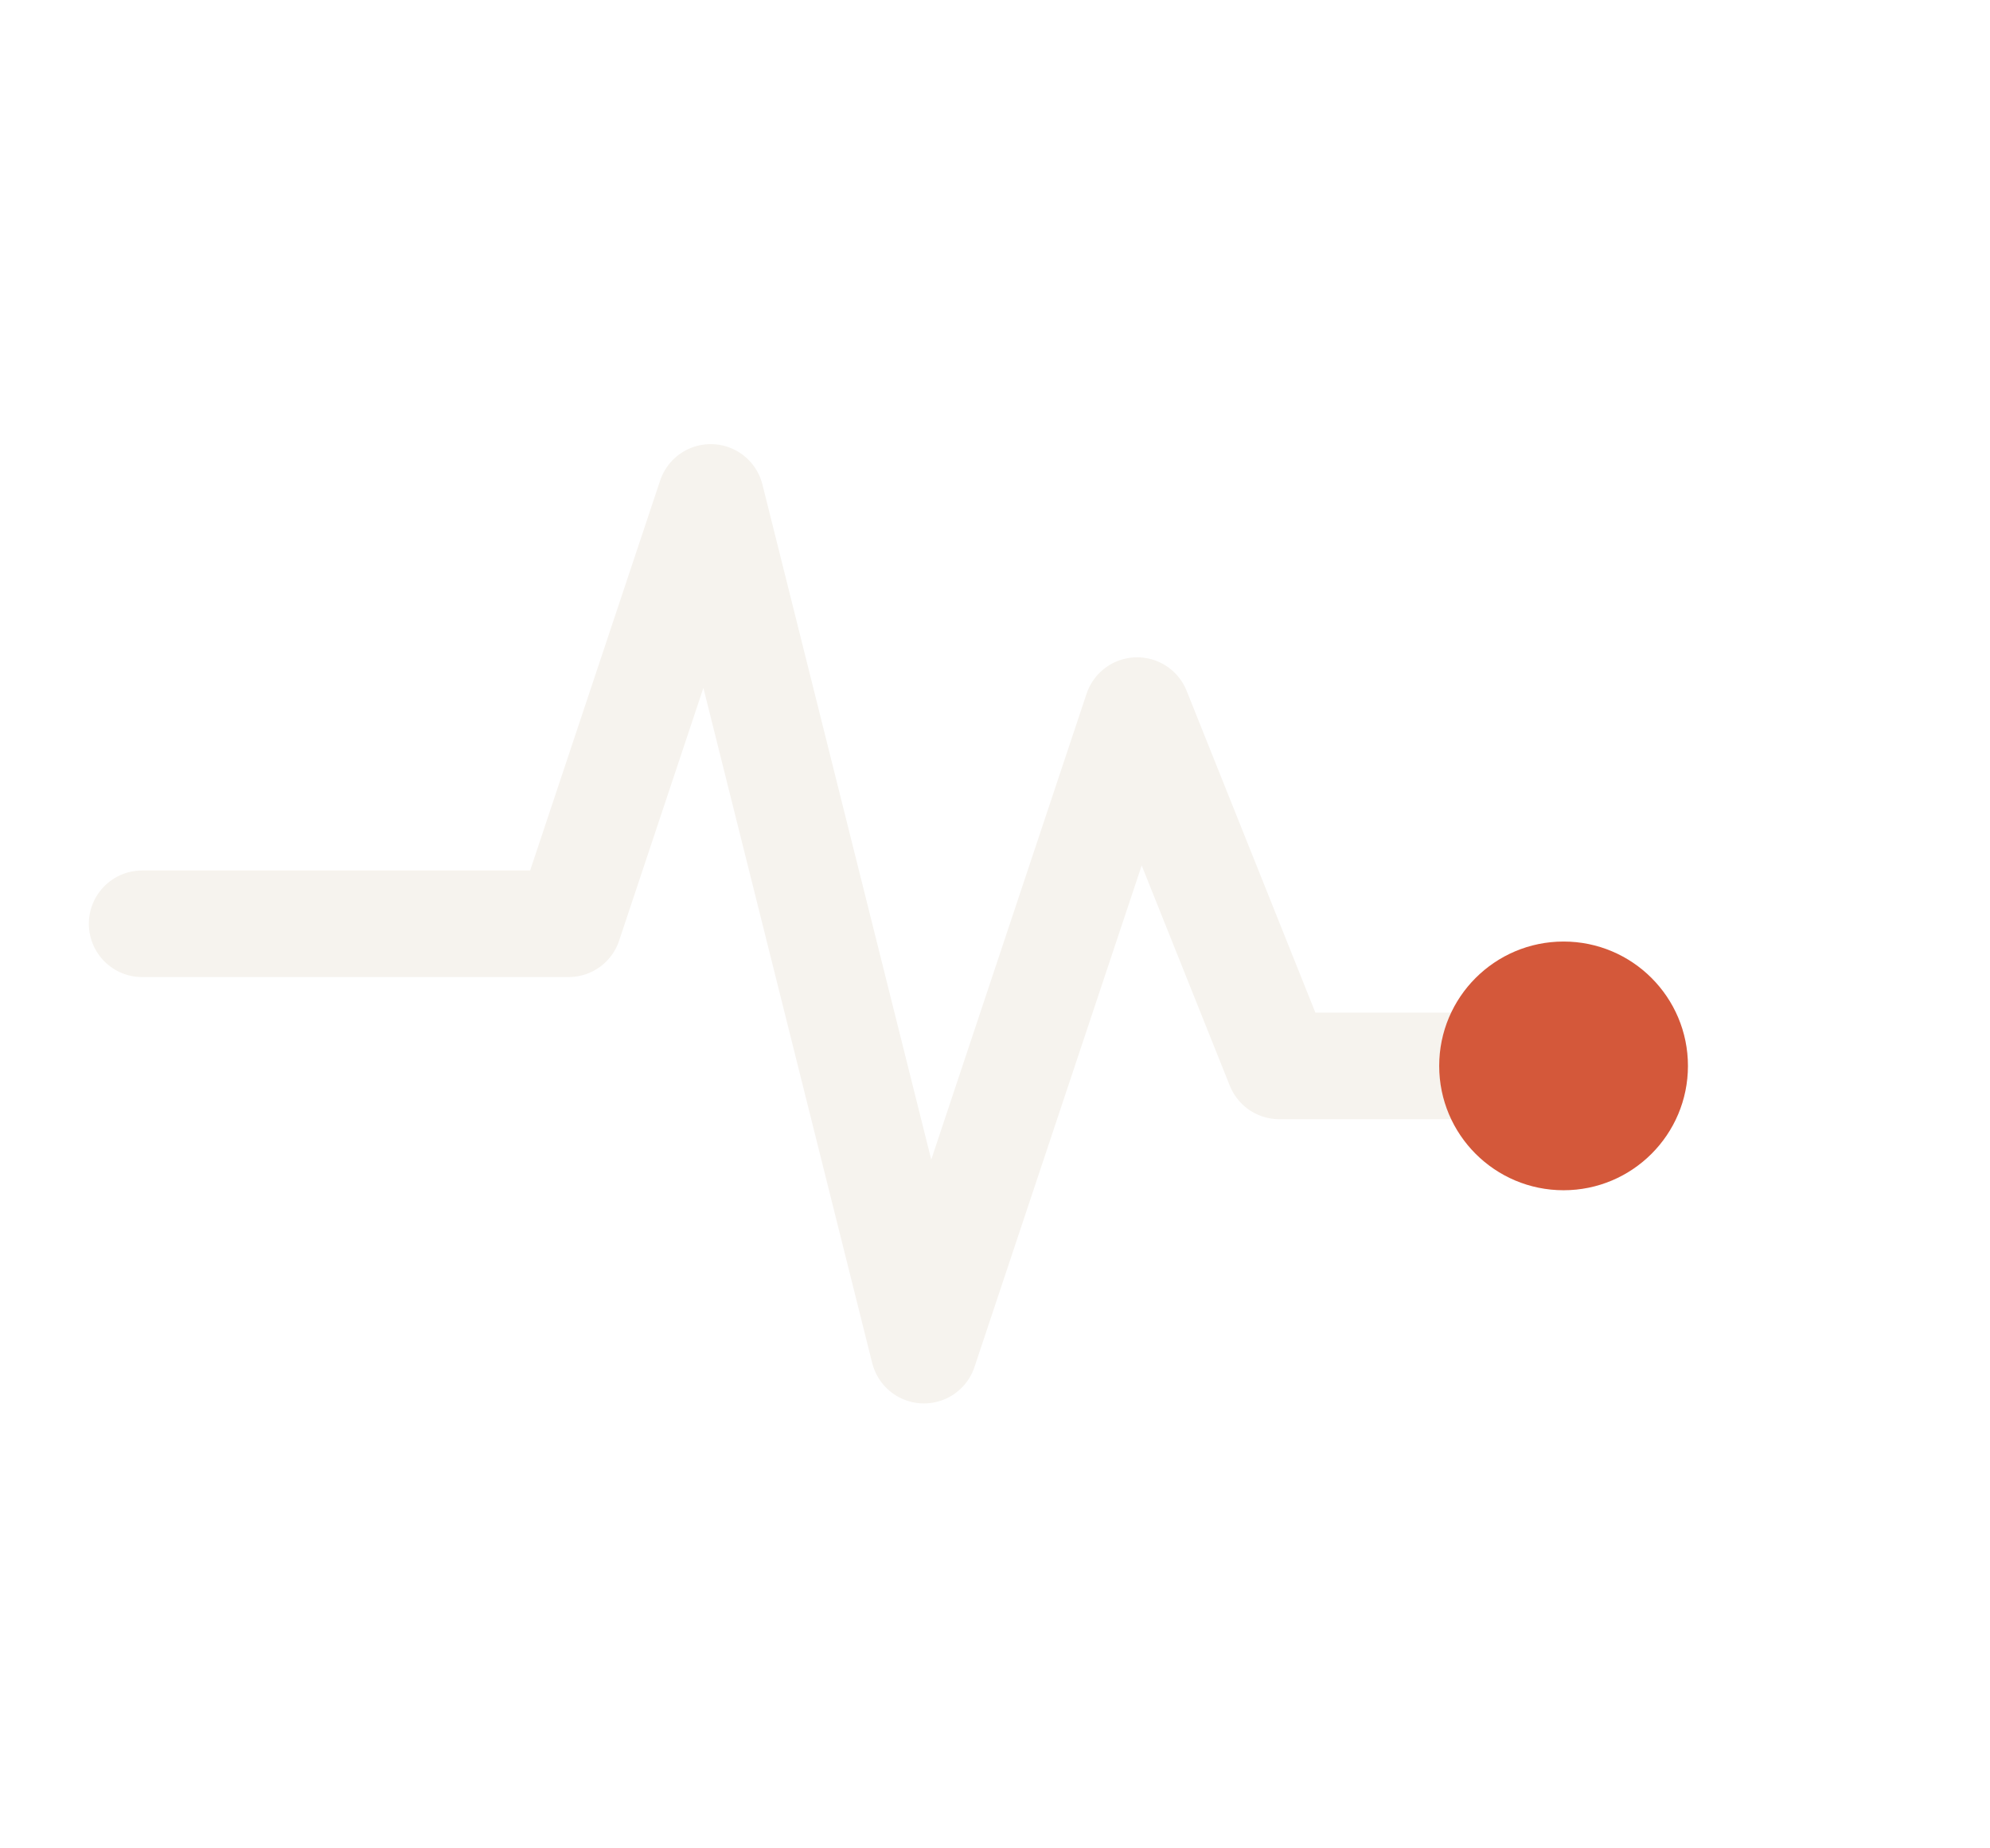
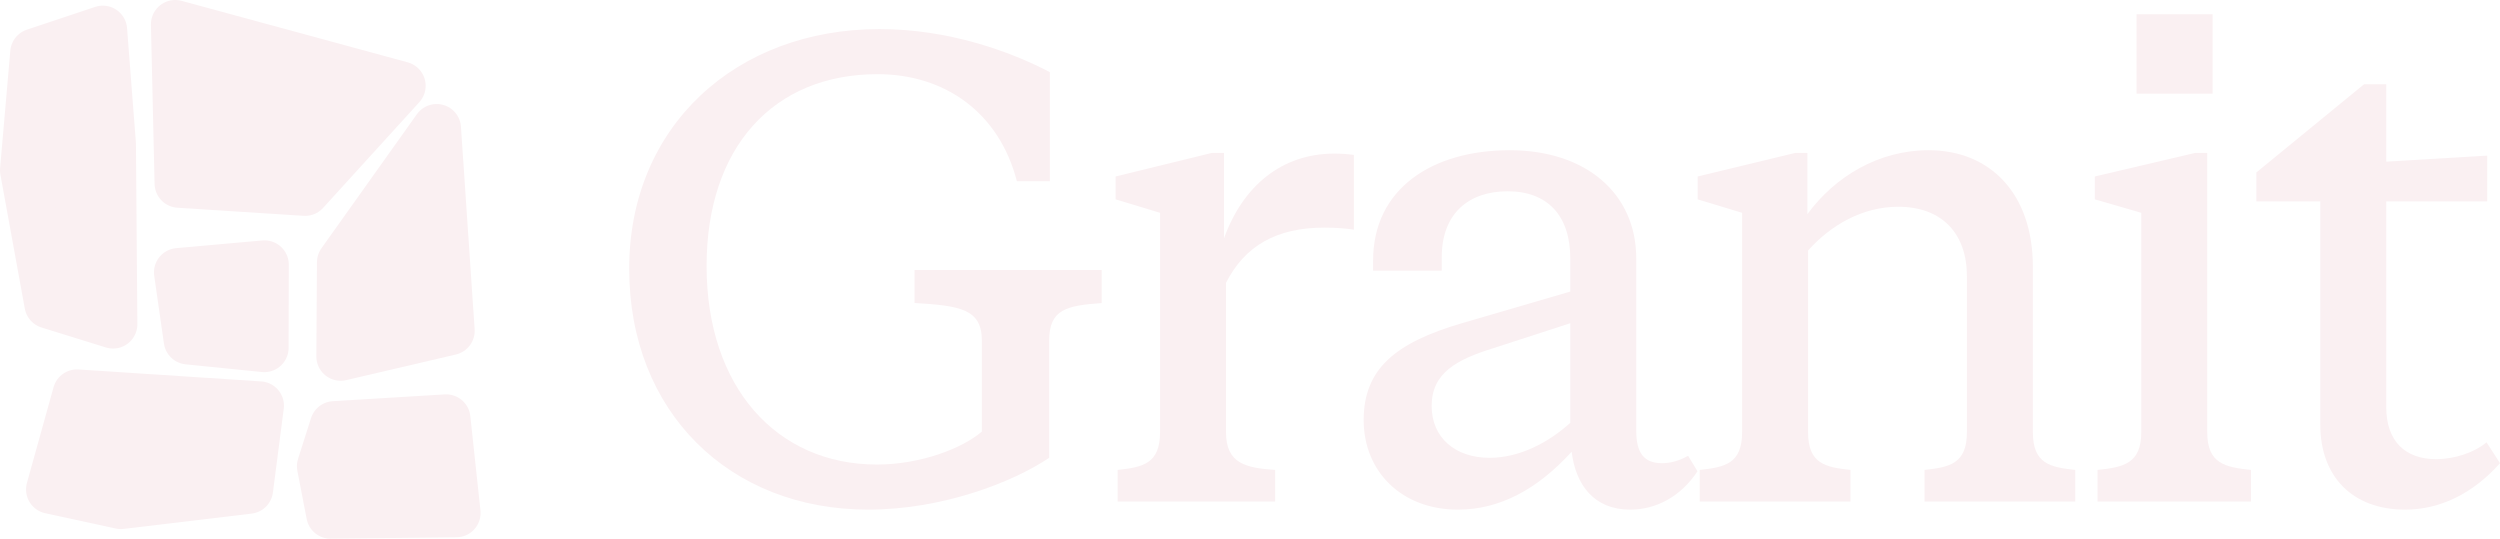
- <svg xmlns="http://www.w3.org/2000/svg" viewBox="0 0 56 52" fill="none">
-   <path d="M4 26 L16 26 L20 14 L26 38 L32 20 L36 30 L44 30" stroke="#F6F3EE" stroke-width="3" stroke-linecap="round" stroke-linejoin="round" fill="none" />
-   <circle cx="44" cy="30" r="3.5" fill="#D4583A" />
+ <svg xmlns="http://www.w3.org/2000/svg" viewBox="0 0 445.733 96.048" width="445.733" height="96.048" role="img" aria-label="Granit">
+   <g transform="translate(0 0) scale(0.55324) translate(-9.795 -7.775)" stroke-width="15.67" stroke-linejoin="round">
+     <path transform="translate(66.27 15.61)" d="M0 0 L72.866 19.816 L41.852 53.899 L1.175 51.287 Z" fill="#FAF0F2" stroke="#FAF0F2" />
+     <path transform="translate(119.58 49.13)" d="M30.948 0 L0.196 43.191 L0 73.519 L35.356 65.259 Z" fill="#FAF0F2" stroke="#FAF0F2" />
+     <path transform="translate(67.25 93.07)" d="M27.782 0 L27.716 26.802 L3.134 24.321 L0 2.481 Z" fill="#FAF0F2" stroke="#FAF0F2" />
+     <path transform="translate(26.02 134.66)" d="M67.447 3.852 L8.586 0 L0 30.851 L22.722 35.78 L63.954 30.851 Z" fill="#FAF0F2" stroke="#FAF0F2" />
+     <path transform="translate(17.63 17.43)" d="M28.598 94.837 L7.868 88.406 L0 45.215 L3.297 7.345 L25.301 0 L28.141 36.792 Z" fill="#FAF0F2" stroke="#FAF0F2" />
+     <path transform="translate(113.32 142.7)" d="M4.179 2.187 L40.253 0 L43.517 30.393 L3.003 30.851 L0 15.311 Z" fill="#FAF0F2" stroke="#FAF0F2" />
+   </g>
+   <g transform="translate(-389.538 -133.296)" fill="#FAF0F2">
+     <path d="M544.318 224.16C519.598 224.16 501.718 206.76 501.718 181.2C501.718 155.76 520.798 138.48 546.358 138.48C558.598 138.48 569.638 142.44 576.718 146.16V165.6H570.838C567.718 153.48 558.118 146.52 545.998 146.52C527.398 146.52 515.518 159.6 515.518 180.72C515.518 202.32 527.998 216.12 545.878 216.12C553.678 216.12 561.118 213.24 564.598 210.24V194.04C564.598 188.4 560.758 187.8 552.598 187.32V181.44H585.958V187.32C579.718 187.8 576.598 188.4 576.598 194.04V214.92C569.998 219.36 557.398 224.16 544.318 224.16Z" />
+     <path d="M588.807 217.08C593.247 216.6 596.367 216 596.367 210.36V171.24L588.447 168.84V164.76L605.607 160.56H607.767V175.8C611.127 166.44 618.087 160.68 627.447 160.68C628.887 160.68 630.087 160.8 630.927 160.92V174.24C629.367 174 627.567 173.88 625.647 173.88C617.127 173.88 611.487 177.12 608.127 183.72V210.36C608.127 216 611.727 216.72 616.887 217.08V222.72H588.807V217.08Z" />
+     <path d="M649.471 224.16C639.391 224.16 632.671 217.32 632.671 208.2C632.671 199.08 638.311 194.4 650.191 190.92L669.511 185.28V179.4C669.511 171.72 665.431 167.4 658.351 167.4C651.391 167.4 646.591 171.36 646.591 179.16V181.56H634.351V179.76C634.351 166.92 644.911 160.08 658.711 160.08C672.271 160.08 681.271 167.76 681.271 179.4V210.12C681.271 213.96 682.591 215.88 685.831 215.88C687.271 215.88 688.831 215.52 690.511 214.56L692.191 217.32C689.191 221.88 684.751 224.16 680.191 224.16C673.711 224.16 670.471 219.72 669.751 213.84C663.631 220.56 656.911 224.16 649.471 224.16ZM655.111 214.92C660.511 214.92 665.671 212.16 669.511 208.68V190.92L655.831 195.36C649.231 197.4 644.791 199.8 644.791 205.68C644.791 211.32 648.991 214.92 655.111 214.92Z" />
+     <path d="M692.584 217.08C697.024 216.6 700.144 216 700.144 210.36V171.24L692.224 168.84V164.76L709.624 160.56H711.784V171.48C716.704 164.76 724.504 160.08 733.384 160.08C744.424 160.08 751.984 167.88 751.984 180.84V210.36C751.984 216 755.104 216.6 759.544 217.08V222.72H732.664V217.08C737.104 216.6 740.224 216 740.224 210.36V182.52C740.224 175.08 735.904 170.16 727.984 170.16C721.624 170.16 715.984 173.4 711.904 177.96V210.36C711.904 216 715.024 216.6 719.464 217.08V222.72H692.584V217.08Z" />
+     <path d="M763.512 217.08C768.072 216.6 771.312 216 771.312 210.36V171.24L763.032 168.84V164.76L780.912 160.56H783.072V210.36C783.072 216 786.312 216.6 790.872 217.08V222.72H763.512V217.08ZM770.472 150V135.84H784.032V150H770.472Z" />
+     <path d="M818.351 224.16C808.871 224.16 803.231 218.16 803.231 209.04V169.2H791.831V164.04L811.031 148.32H814.991V162.12L832.991 161.04V169.2H814.991V205.92C814.991 211.92 818.351 215.16 823.871 215.16C827.231 215.16 830.711 213.96 832.871 212.16L835.271 215.88C830.471 221.28 824.591 224.16 818.351 224.16Z" />
+   </g>
</svg>
